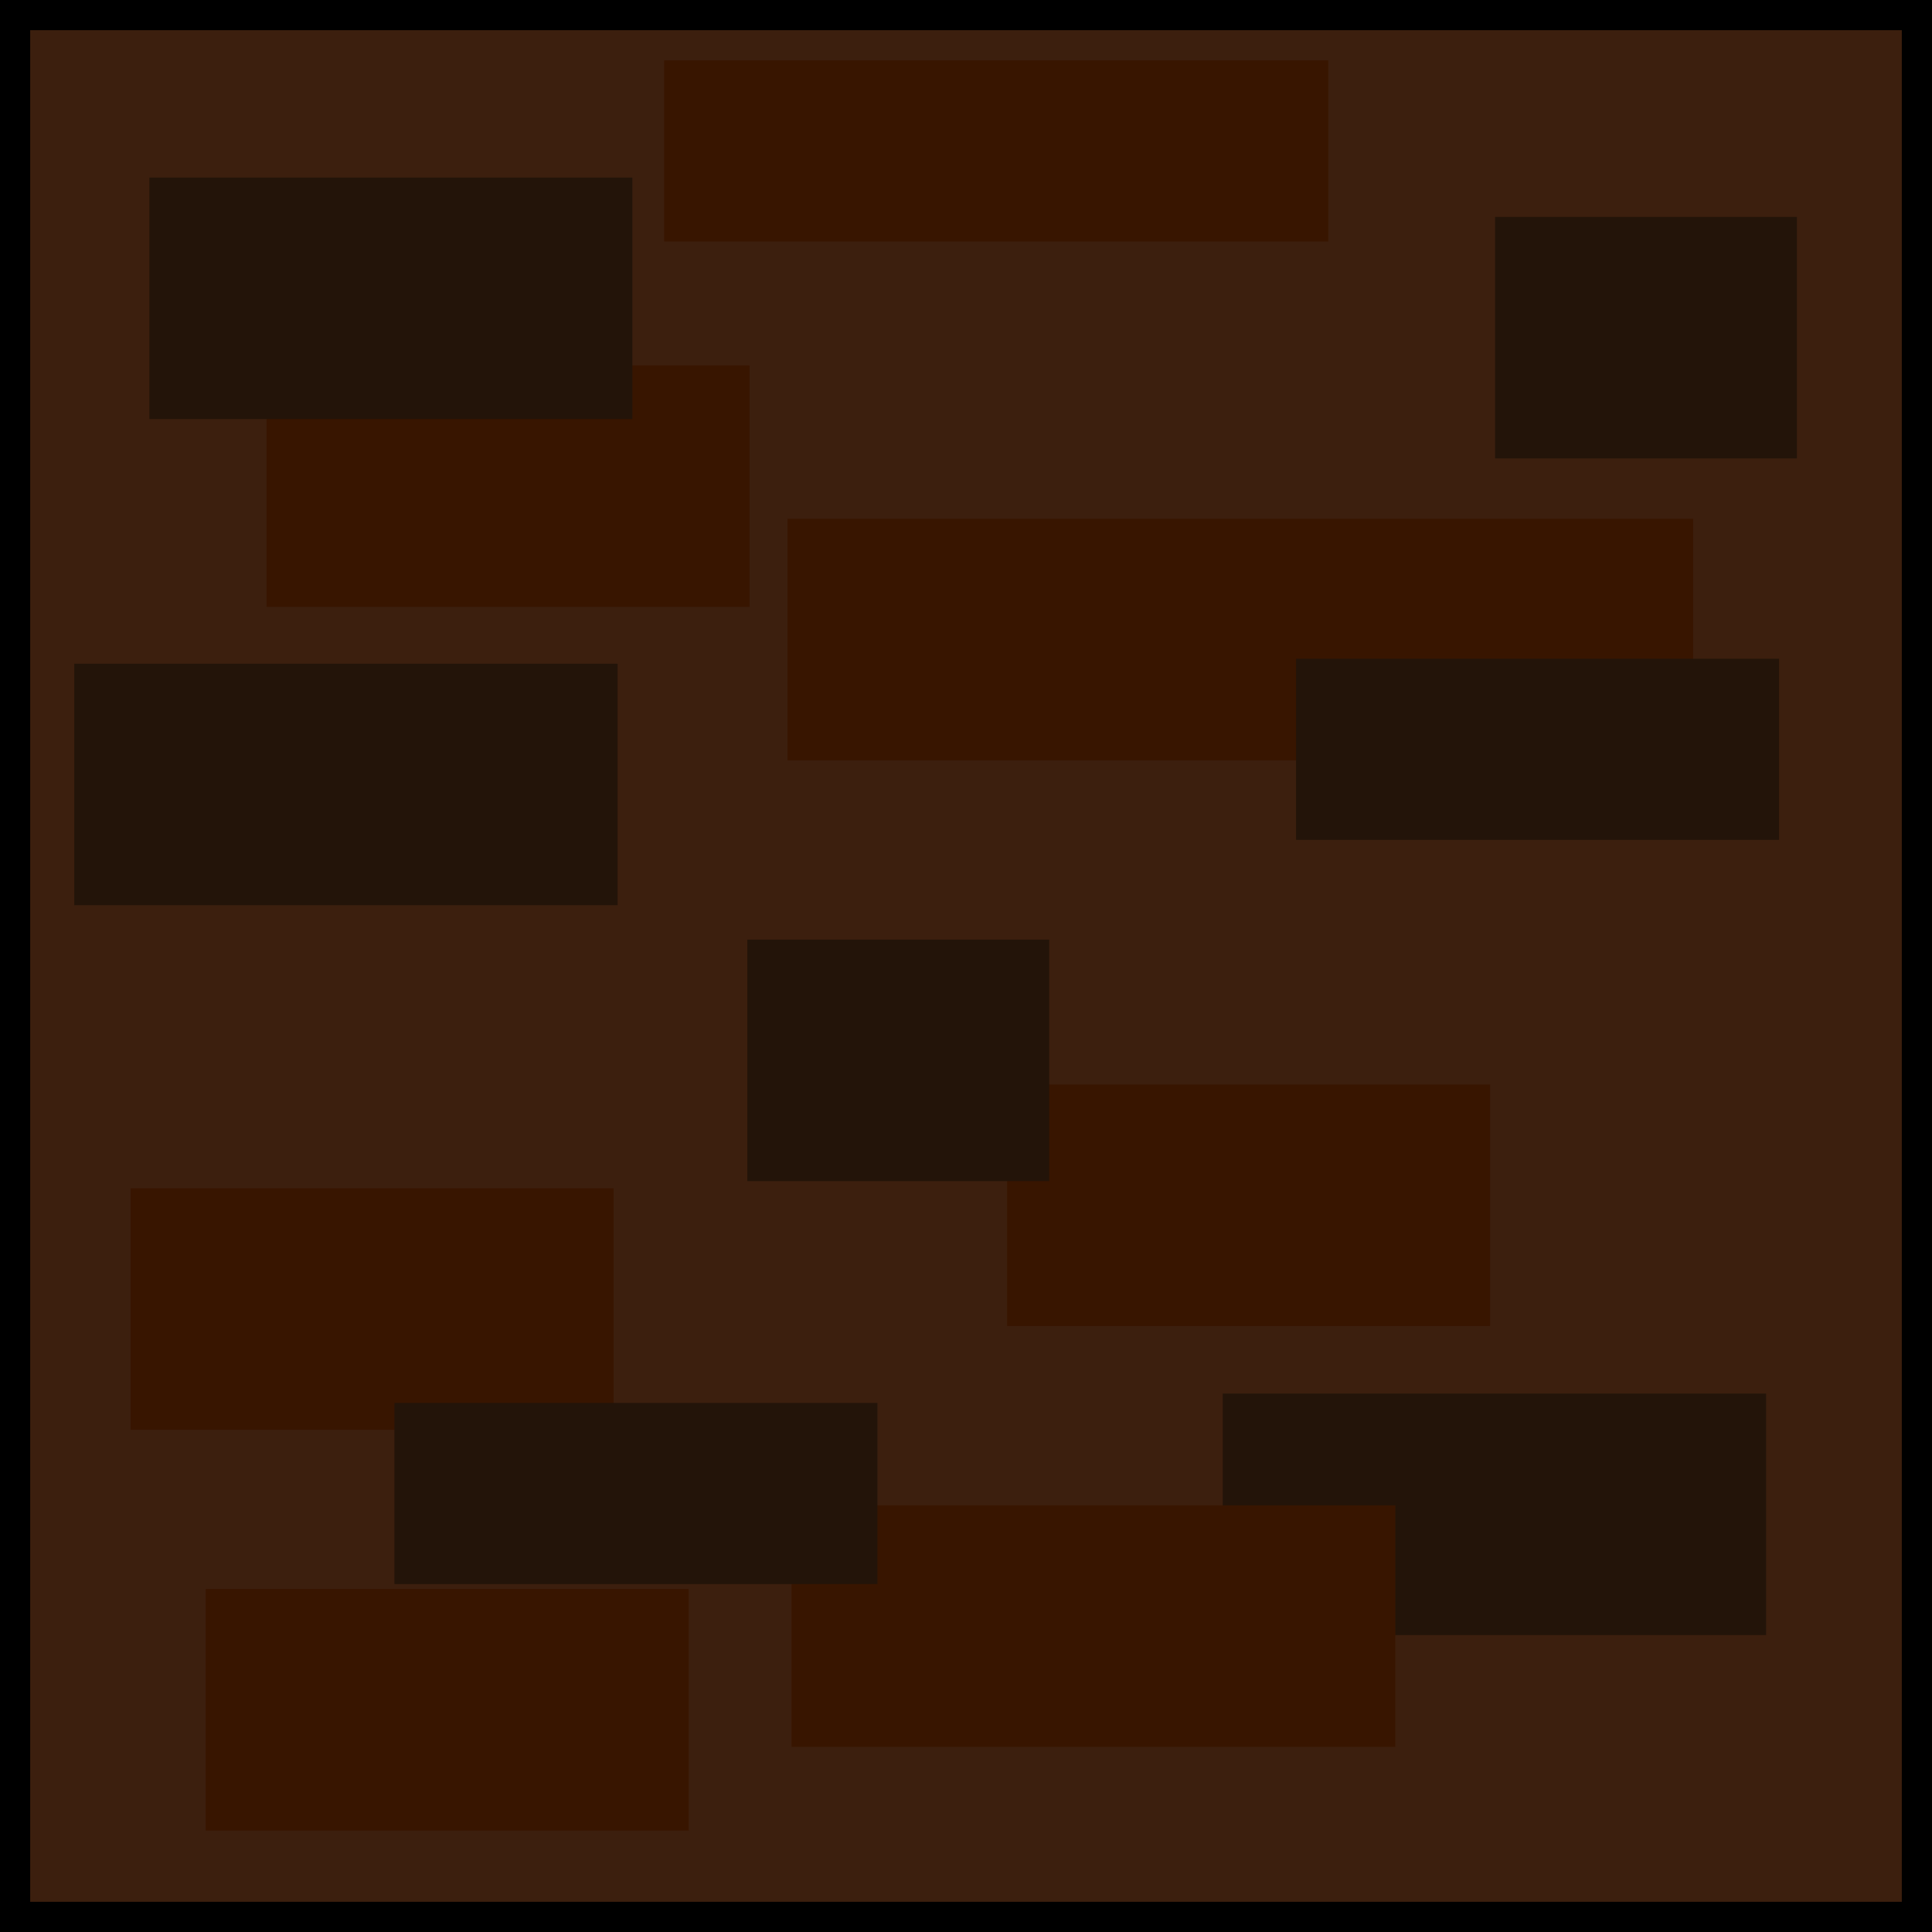
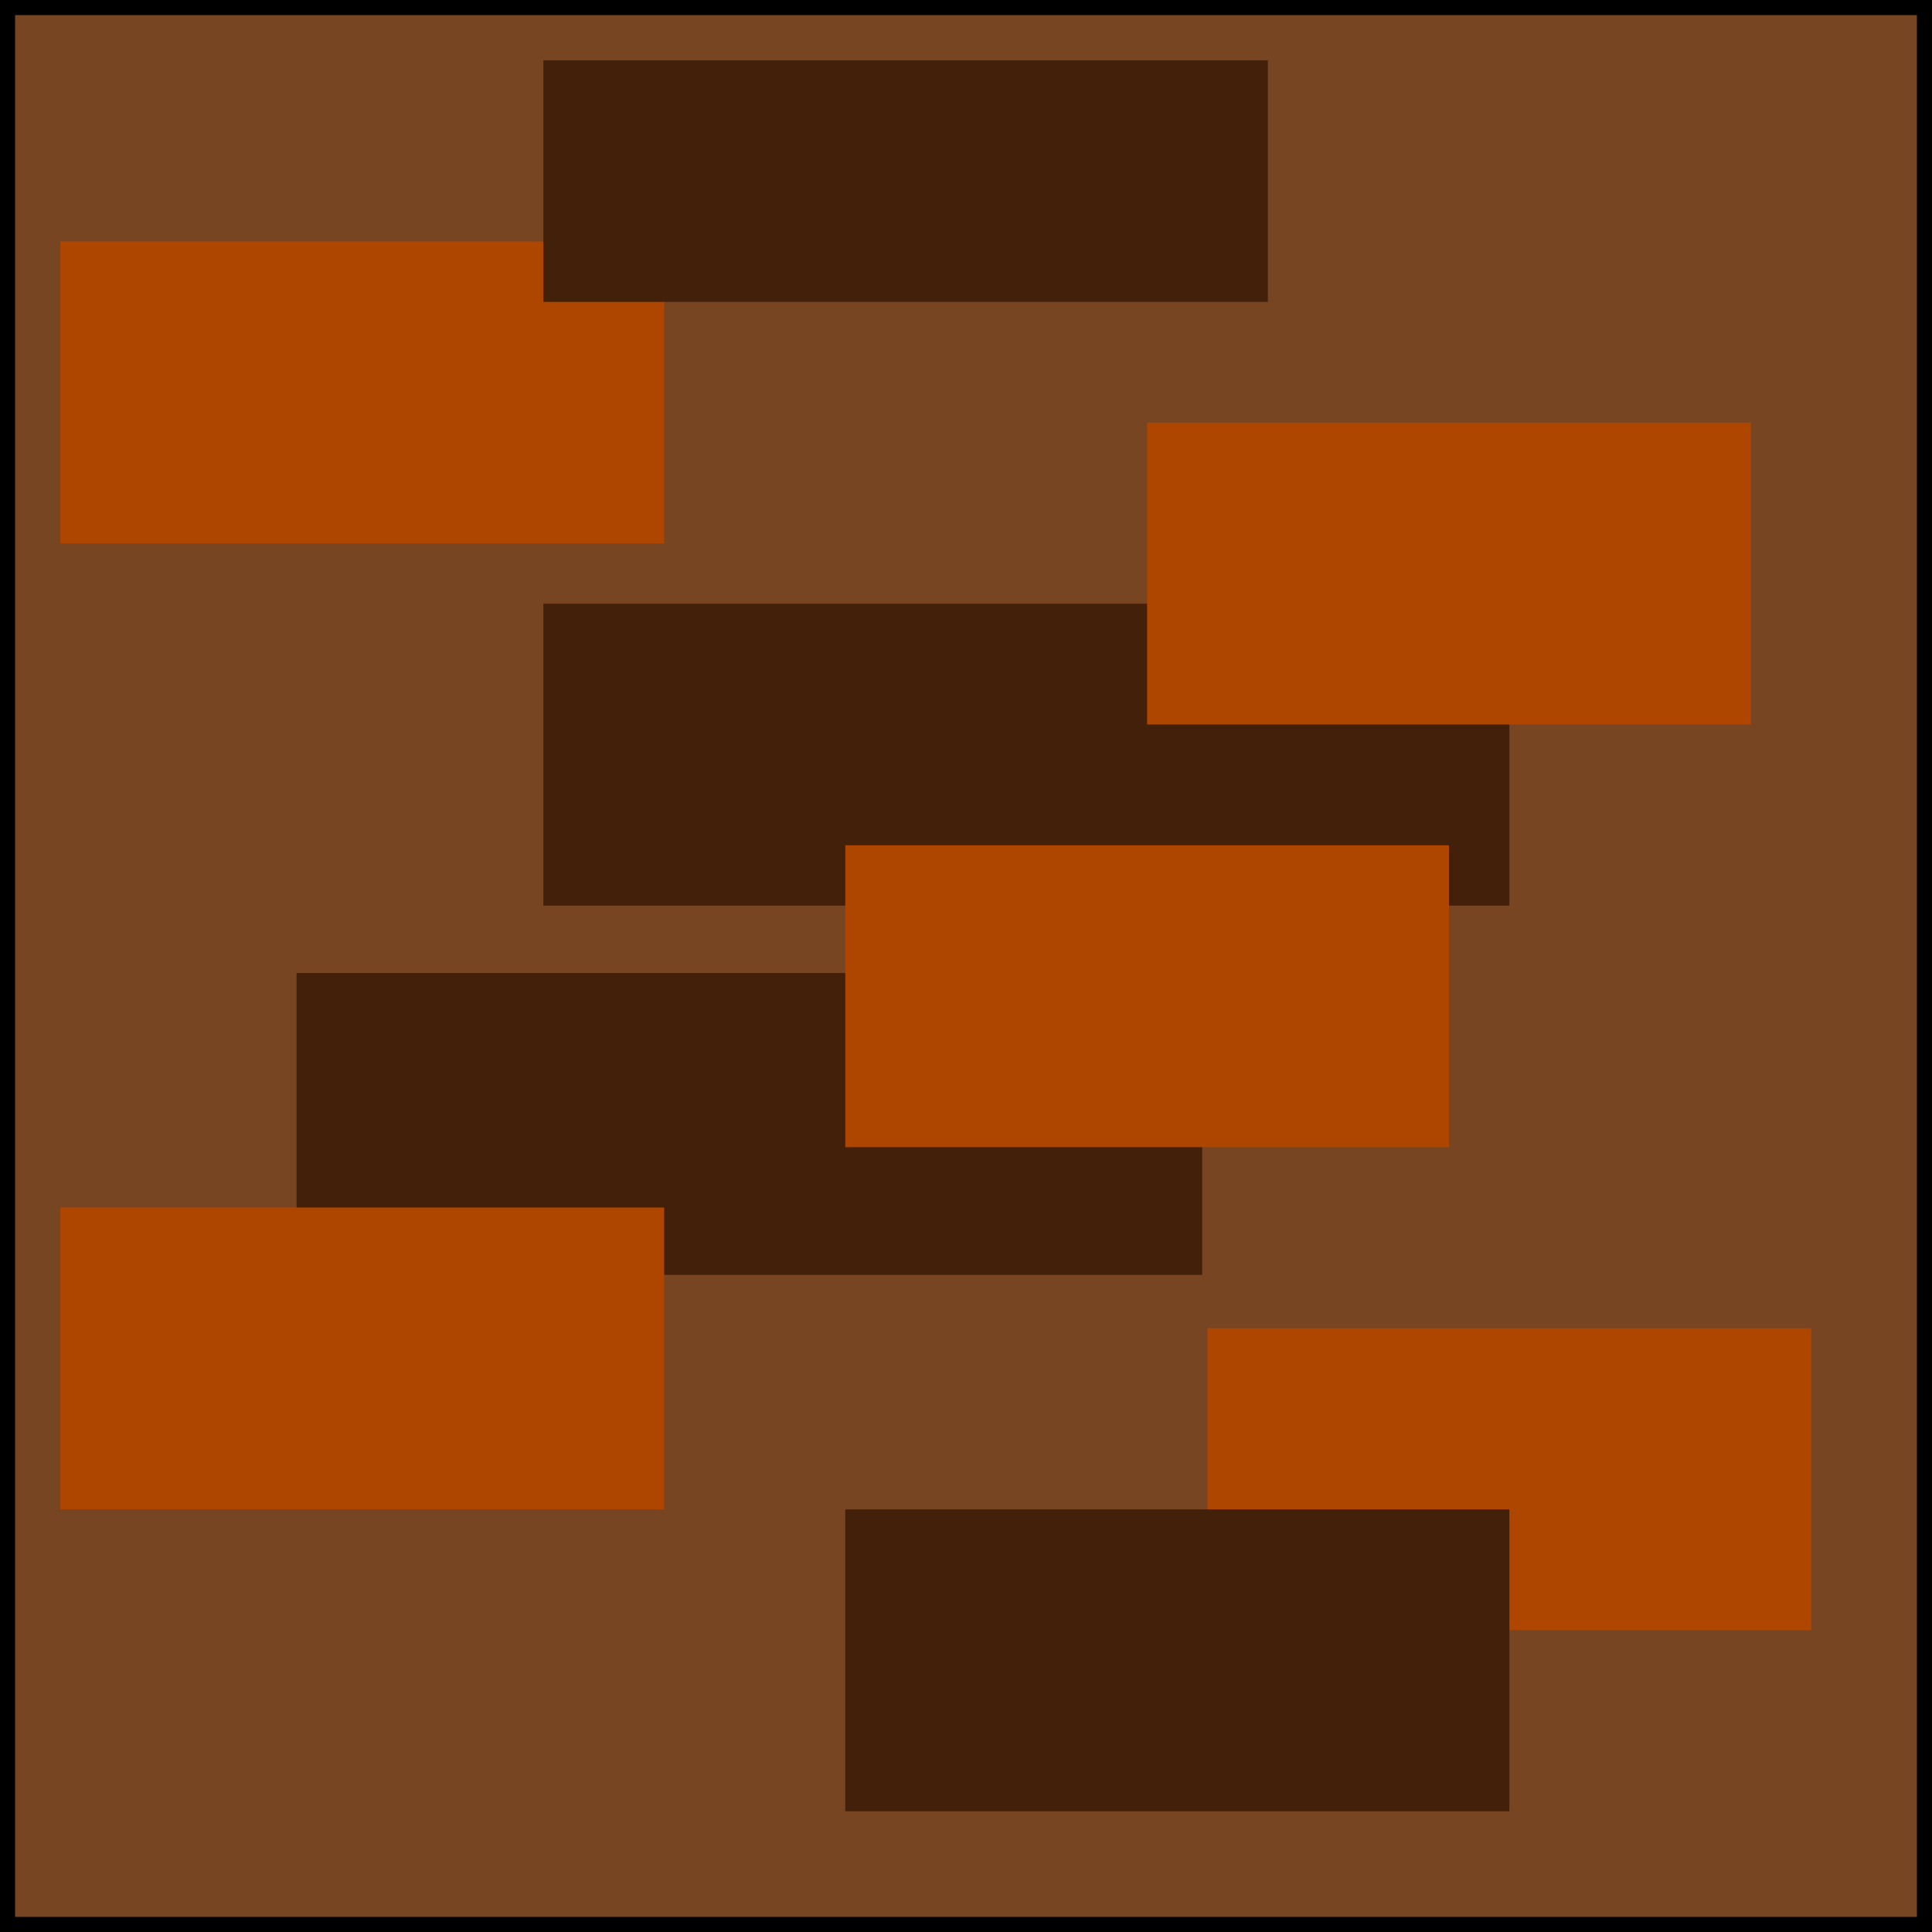
<svg xmlns="http://www.w3.org/2000/svg" width="32" height="32" viewBox="0 0 32 32" id="svg2" version="1.1">
  <defs id="defs4" />
  <g id="layer1" transform="translate(0,-1020.362)">
-     <rect style="color:#000000;clip-rule:nonzero;display:inline;overflow:visible;visibility:visible;opacity:1;isolation:auto;mix-blend-mode:normal;color-interpolation:sRGB;color-interpolation-filters:linearRGB;solid-color:#000000;solid-opacity:1;fill:#3c1f0e;fill-opacity:1;fill-rule:nonzero;stroke:#000000;stroke-width:1;stroke-linecap:round;stroke-linejoin:round;stroke-miterlimit:4;stroke-dasharray:none;stroke-dashoffset:0;stroke-opacity:1;color-rendering:auto;image-rendering:auto;shape-rendering:auto;text-rendering:auto;enable-background:accumulate" id="rect3357" width="32" height="32" x="0" y="1020.362" />
-     <rect style="color:#000000;clip-rule:nonzero;display:inline;overflow:visible;visibility:visible;opacity:1;isolation:auto;mix-blend-mode:normal;color-interpolation:sRGB;color-interpolation-filters:linearRGB;solid-color:#000000;solid-opacity:1;fill:#381500;fill-opacity:1;fill-rule:nonzero;stroke:none;stroke-width:1;stroke-linecap:round;stroke-linejoin:round;stroke-miterlimit:4;stroke-dasharray:none;stroke-dashoffset:0;stroke-opacity:1;color-rendering:auto;image-rendering:auto;shape-rendering:auto;text-rendering:auto;enable-background:accumulate" id="rect4159" width="15" height="4" x="13.044" y="1028.955" ry="1.7382812e-05" />
-     <rect style="color:#000000;clip-rule:nonzero;display:inline;overflow:visible;visibility:visible;opacity:1;isolation:auto;mix-blend-mode:normal;color-interpolation:sRGB;color-interpolation-filters:linearRGB;solid-color:#000000;solid-opacity:1;fill:#381500;fill-opacity:1;fill-rule:nonzero;stroke:none;stroke-width:1;stroke-linecap:round;stroke-linejoin:round;stroke-miterlimit:4;stroke-dasharray:none;stroke-dashoffset:0;stroke-opacity:1;color-rendering:auto;image-rendering:auto;shape-rendering:auto;text-rendering:auto;enable-background:accumulate" id="rect4161" width="8" height="4" x="16.681" y="1038.325" />
-     <rect y="1026.414" x="4.415" height="4" width="8" id="rect4151" style="color:#000000;clip-rule:nonzero;display:inline;overflow:visible;visibility:visible;opacity:1;isolation:auto;mix-blend-mode:normal;color-interpolation:sRGB;color-interpolation-filters:linearRGB;solid-color:#000000;solid-opacity:1;fill:#381500;fill-opacity:1;fill-rule:nonzero;stroke:none;stroke-width:1;stroke-linecap:round;stroke-linejoin:round;stroke-miterlimit:4;stroke-dasharray:none;stroke-dashoffset:0;stroke-opacity:1;color-rendering:auto;image-rendering:auto;shape-rendering:auto;text-rendering:auto;enable-background:accumulate" />
-     <rect style="color:#000000;clip-rule:nonzero;display:inline;overflow:visible;visibility:visible;opacity:1;isolation:auto;mix-blend-mode:normal;color-interpolation:sRGB;color-interpolation-filters:linearRGB;solid-color:#000000;solid-opacity:1;fill:#231409;fill-opacity:1;fill-rule:nonzero;stroke:none;stroke-width:1;stroke-linecap:round;stroke-linejoin:round;stroke-miterlimit:4;stroke-dasharray:none;stroke-dashoffset:0;stroke-opacity:1;color-rendering:auto;image-rendering:auto;shape-rendering:auto;text-rendering:auto;enable-background:accumulate" id="rect4163" width="8" height="4" x="2.474" y="1023.303" ry="0" />
-     <rect style="color:#000000;clip-rule:nonzero;display:inline;overflow:visible;visibility:visible;opacity:1;isolation:auto;mix-blend-mode:normal;color-interpolation:sRGB;color-interpolation-filters:linearRGB;solid-color:#000000;solid-opacity:1;fill:#231409;fill-opacity:1;fill-rule:nonzero;stroke:none;stroke-width:1;stroke-linecap:round;stroke-linejoin:round;stroke-miterlimit:4;stroke-dasharray:none;stroke-dashoffset:0;stroke-opacity:1;color-rendering:auto;image-rendering:auto;shape-rendering:auto;text-rendering:auto;enable-background:accumulate" id="rect4165" width="5" height="4" x="24.763" y="1023.955" ry="1.7382812e-05" />
-     <rect y="1031.273" x="21.467" height="3" width="8" id="rect4167" style="color:#000000;clip-rule:nonzero;display:inline;overflow:visible;visibility:visible;opacity:1;isolation:auto;mix-blend-mode:normal;color-interpolation:sRGB;color-interpolation-filters:linearRGB;solid-color:#000000;solid-opacity:1;fill:#231409;fill-opacity:1;fill-rule:nonzero;stroke:none;stroke-width:1;stroke-linecap:round;stroke-linejoin:round;stroke-miterlimit:4;stroke-dasharray:none;stroke-dashoffset:0;stroke-opacity:1;color-rendering:auto;image-rendering:auto;shape-rendering:auto;text-rendering:auto;enable-background:accumulate" />
-     <rect y="1043.444" x="20.252" height="4" width="9" id="rect4169" style="color:#000000;clip-rule:nonzero;display:inline;overflow:visible;visibility:visible;opacity:1;isolation:auto;mix-blend-mode:normal;color-interpolation:sRGB;color-interpolation-filters:linearRGB;solid-color:#000000;solid-opacity:1;fill:#231409;fill-opacity:1;fill-rule:nonzero;stroke:none;stroke-width:1;stroke-linecap:round;stroke-linejoin:round;stroke-miterlimit:4;stroke-dasharray:none;stroke-dashoffset:0;stroke-opacity:1;color-rendering:auto;image-rendering:auto;shape-rendering:auto;text-rendering:auto;enable-background:accumulate" />
-     <rect y="1045.295" x="13.111" height="4" width="10" id="rect4191" style="color:#000000;clip-rule:nonzero;display:inline;overflow:visible;visibility:visible;opacity:1;isolation:auto;mix-blend-mode:normal;color-interpolation:sRGB;color-interpolation-filters:linearRGB;solid-color:#000000;solid-opacity:1;fill:#381500;fill-opacity:1;fill-rule:nonzero;stroke:none;stroke-width:1;stroke-linecap:round;stroke-linejoin:round;stroke-miterlimit:4;stroke-dasharray:none;stroke-dashoffset:0;stroke-opacity:1;color-rendering:auto;image-rendering:auto;shape-rendering:auto;text-rendering:auto;enable-background:accumulate" />
-     <rect style="color:#000000;clip-rule:nonzero;display:inline;overflow:visible;visibility:visible;opacity:1;isolation:auto;mix-blend-mode:normal;color-interpolation:sRGB;color-interpolation-filters:linearRGB;solid-color:#000000;solid-opacity:1;fill:#381500;fill-opacity:1;fill-rule:nonzero;stroke:none;stroke-width:1;stroke-linecap:round;stroke-linejoin:round;stroke-miterlimit:4;stroke-dasharray:none;stroke-dashoffset:0;stroke-opacity:1;color-rendering:auto;image-rendering:auto;shape-rendering:auto;text-rendering:auto;enable-background:accumulate" id="rect4193" width="11" height="3" x="11" y="1021.362" />
-     <rect style="color:#000000;clip-rule:nonzero;display:inline;overflow:visible;visibility:visible;opacity:1;isolation:auto;mix-blend-mode:normal;color-interpolation:sRGB;color-interpolation-filters:linearRGB;solid-color:#000000;solid-opacity:1;fill:#231409;fill-opacity:1;fill-rule:nonzero;stroke:none;stroke-width:1;stroke-linecap:round;stroke-linejoin:round;stroke-miterlimit:4;stroke-dasharray:none;stroke-dashoffset:0;stroke-opacity:1;color-rendering:auto;image-rendering:auto;shape-rendering:auto;text-rendering:auto;enable-background:accumulate" id="rect4143" width="9" height="4" x="1.23" y="1031.355" />
-     <rect y="1040.044" x="2.163" height="4" width="8" id="rect4145" style="color:#000000;clip-rule:nonzero;display:inline;overflow:visible;visibility:visible;opacity:1;isolation:auto;mix-blend-mode:normal;color-interpolation:sRGB;color-interpolation-filters:linearRGB;solid-color:#000000;solid-opacity:1;fill:#381500;fill-opacity:1;fill-rule:nonzero;stroke:none;stroke-width:1;stroke-linecap:round;stroke-linejoin:round;stroke-miterlimit:4;stroke-dasharray:none;stroke-dashoffset:0;stroke-opacity:1;color-rendering:auto;image-rendering:auto;shape-rendering:auto;text-rendering:auto;enable-background:accumulate" />
-     <rect style="color:#000000;clip-rule:nonzero;display:inline;overflow:visible;visibility:visible;opacity:1;isolation:auto;mix-blend-mode:normal;color-interpolation:sRGB;color-interpolation-filters:linearRGB;solid-color:#000000;solid-opacity:1;fill:#381500;fill-opacity:1;fill-rule:nonzero;stroke:none;stroke-width:1;stroke-linecap:round;stroke-linejoin:round;stroke-miterlimit:4;stroke-dasharray:none;stroke-dashoffset:0;stroke-opacity:1;color-rendering:auto;image-rendering:auto;shape-rendering:auto;text-rendering:auto;enable-background:accumulate" id="rect4147" width="8" height="4" x="3.407" y="1046.681" />
-     <rect style="color:#000000;clip-rule:nonzero;display:inline;overflow:visible;visibility:visible;opacity:1;isolation:auto;mix-blend-mode:normal;color-interpolation:sRGB;color-interpolation-filters:linearRGB;solid-color:#000000;solid-opacity:1;fill:#231409;fill-opacity:1;fill-rule:nonzero;stroke:none;stroke-width:1;stroke-linecap:round;stroke-linejoin:round;stroke-miterlimit:4;stroke-dasharray:none;stroke-dashoffset:0;stroke-opacity:1;color-rendering:auto;image-rendering:auto;shape-rendering:auto;text-rendering:auto;enable-background:accumulate" id="rect4149" width="8" height="3" x="6.533" y="1043.599" />
-     <rect ry="1.7382812e-05" y="1035.925" x="12.378" height="4" width="5" id="rect4153" style="color:#000000;clip-rule:nonzero;display:inline;overflow:visible;visibility:visible;opacity:1;isolation:auto;mix-blend-mode:normal;color-interpolation:sRGB;color-interpolation-filters:linearRGB;solid-color:#000000;solid-opacity:1;fill:#231409;fill-opacity:1;fill-rule:nonzero;stroke:none;stroke-width:1;stroke-linecap:round;stroke-linejoin:round;stroke-miterlimit:4;stroke-dasharray:none;stroke-dashoffset:0;stroke-opacity:1;color-rendering:auto;image-rendering:auto;shape-rendering:auto;text-rendering:auto;enable-background:accumulate" />
+     <rect style="color:#000000;clip-rule:nonzero;display:inline;overflow:visible;visibility:visible;opacity:1;isolation:auto;mix-blend-mode:normal;color-interpolation:sRGB;color-interpolation-filters:linearRGB;solid-color:#000000;solid-opacity:1;fill:#784523;fill-opacity:1;fill-rule:evenodd;stroke:#000000;stroke-width:0.5;stroke-linecap:square;stroke-linejoin:miter;stroke-miterlimit:4;stroke-dasharray:none;stroke-dashoffset:0;stroke-opacity:1;color-rendering:auto;image-rendering:auto;shape-rendering:auto;text-rendering:auto;enable-background:accumulate" id="rect4142" width="32" height="32" x="0" y="1020.362" />
+     <rect style="color:#000000;clip-rule:nonzero;display:inline;overflow:visible;visibility:visible;opacity:1;isolation:auto;mix-blend-mode:normal;color-interpolation:sRGB;color-interpolation-filters:linearRGB;solid-color:#000000;solid-opacity:1;fill:#422009;fill-opacity:1;fill-rule:evenodd;stroke:none;stroke-width:3;stroke-linecap:square;stroke-linejoin:bevel;stroke-miterlimit:4;stroke-dasharray:none;stroke-dashoffset:0;stroke-opacity:1;color-rendering:auto;image-rendering:auto;shape-rendering:auto;text-rendering:auto;enable-background:accumulate" id="rect4144" width="16" height="5" x="9" y="1030.362" />
+     <rect style="color:#000000;clip-rule:nonzero;display:inline;overflow:visible;visibility:visible;opacity:1;isolation:auto;mix-blend-mode:normal;color-interpolation:sRGB;color-interpolation-filters:linearRGB;solid-color:#000000;solid-opacity:1;fill:#422009;fill-opacity:1;fill-rule:evenodd;stroke:none;stroke-width:3;stroke-linecap:square;stroke-linejoin:bevel;stroke-miterlimit:4;stroke-dasharray:none;stroke-dashoffset:0;stroke-opacity:1;color-rendering:auto;image-rendering:auto;shape-rendering:auto;text-rendering:auto;enable-background:accumulate" id="rect4146" width="15" height="5" x="4.912" y="1036.478" />
+     <rect style="color:#000000;clip-rule:nonzero;display:inline;overflow:visible;visibility:visible;opacity:1;isolation:auto;mix-blend-mode:normal;color-interpolation:sRGB;color-interpolation-filters:linearRGB;solid-color:#000000;solid-opacity:1;fill:#af4600;fill-opacity:1;fill-rule:evenodd;stroke:none;stroke-width:3;stroke-linecap:square;stroke-linejoin:bevel;stroke-miterlimit:4;stroke-dasharray:none;stroke-dashoffset:0;stroke-opacity:1;color-rendering:auto;image-rendering:auto;shape-rendering:auto;text-rendering:auto;enable-background:accumulate" id="rect4148" width="10" height="5" x="19" y="1027.362" />
+     <rect style="color:#000000;clip-rule:nonzero;display:inline;overflow:visible;visibility:visible;opacity:1;isolation:auto;mix-blend-mode:normal;color-interpolation:sRGB;color-interpolation-filters:linearRGB;solid-color:#000000;solid-opacity:1;fill:#af4600;fill-opacity:1;fill-rule:evenodd;stroke:none;stroke-width:3;stroke-linecap:square;stroke-linejoin:bevel;stroke-miterlimit:4;stroke-dasharray:none;stroke-dashoffset:0;stroke-opacity:1;color-rendering:auto;image-rendering:auto;shape-rendering:auto;text-rendering:auto;enable-background:accumulate" id="rect4150" width="10" height="5" x="1" y="1024.362" />
+     <rect style="color:#000000;clip-rule:nonzero;display:inline;overflow:visible;visibility:visible;opacity:1;isolation:auto;mix-blend-mode:normal;color-interpolation:sRGB;color-interpolation-filters:linearRGB;solid-color:#000000;solid-opacity:1;fill:#af4600;fill-opacity:1;fill-rule:evenodd;stroke:none;stroke-width:3;stroke-linecap:square;stroke-linejoin:bevel;stroke-miterlimit:4;stroke-dasharray:none;stroke-dashoffset:0;stroke-opacity:1;color-rendering:auto;image-rendering:auto;shape-rendering:auto;text-rendering:auto;enable-background:accumulate" id="rect4152" width="10" height="5" x="1" y="1040.362" />
+     <rect style="color:#000000;clip-rule:nonzero;display:inline;overflow:visible;visibility:visible;opacity:1;isolation:auto;mix-blend-mode:normal;color-interpolation:sRGB;color-interpolation-filters:linearRGB;solid-color:#000000;solid-opacity:1;fill:#af4600;fill-opacity:1;fill-rule:evenodd;stroke:none;stroke-width:3;stroke-linecap:square;stroke-linejoin:bevel;stroke-miterlimit:4;stroke-dasharray:none;stroke-dashoffset:0;stroke-opacity:1;color-rendering:auto;image-rendering:auto;shape-rendering:auto;text-rendering:auto;enable-background:accumulate" id="rect4154" width="10" height="5" x="20" y="1042.362" />
+     <rect style="color:#000000;clip-rule:nonzero;display:inline;overflow:visible;visibility:visible;opacity:1;isolation:auto;mix-blend-mode:normal;color-interpolation:sRGB;color-interpolation-filters:linearRGB;solid-color:#000000;solid-opacity:1;fill:#422009;fill-opacity:1;fill-rule:evenodd;stroke:none;stroke-width:3;stroke-linecap:square;stroke-linejoin:bevel;stroke-miterlimit:4;stroke-dasharray:none;stroke-dashoffset:0;stroke-opacity:1;color-rendering:auto;image-rendering:auto;shape-rendering:auto;text-rendering:auto;enable-background:accumulate" id="rect4146-5" width="11" height="5" x="14" y="1045.362" />
+     <rect style="color:#000000;clip-rule:nonzero;display:inline;overflow:visible;visibility:visible;opacity:1;isolation:auto;mix-blend-mode:normal;color-interpolation:sRGB;color-interpolation-filters:linearRGB;solid-color:#000000;solid-opacity:1;fill:#422009;fill-opacity:1;fill-rule:evenodd;stroke:none;stroke-width:3;stroke-linecap:square;stroke-linejoin:bevel;stroke-miterlimit:4;stroke-dasharray:none;stroke-dashoffset:0;stroke-opacity:1;color-rendering:auto;image-rendering:auto;shape-rendering:auto;text-rendering:auto;enable-background:accumulate" id="rect4146-5-2" width="12" height="4" x="9" y="1021.362" />
+     <rect style="color:#000000;clip-rule:nonzero;display:inline;overflow:visible;visibility:visible;opacity:1;isolation:auto;mix-blend-mode:normal;color-interpolation:sRGB;color-interpolation-filters:linearRGB;solid-color:#000000;solid-opacity:1;fill:#af4600;fill-opacity:1;fill-rule:evenodd;stroke:none;stroke-width:3;stroke-linecap:square;stroke-linejoin:bevel;stroke-miterlimit:4;stroke-dasharray:none;stroke-dashoffset:0;stroke-opacity:1;color-rendering:auto;image-rendering:auto;shape-rendering:auto;text-rendering:auto;enable-background:accumulate" id="rect4148-9" width="10" height="5" x="14" y="1034.362" />
  </g>
</svg>
